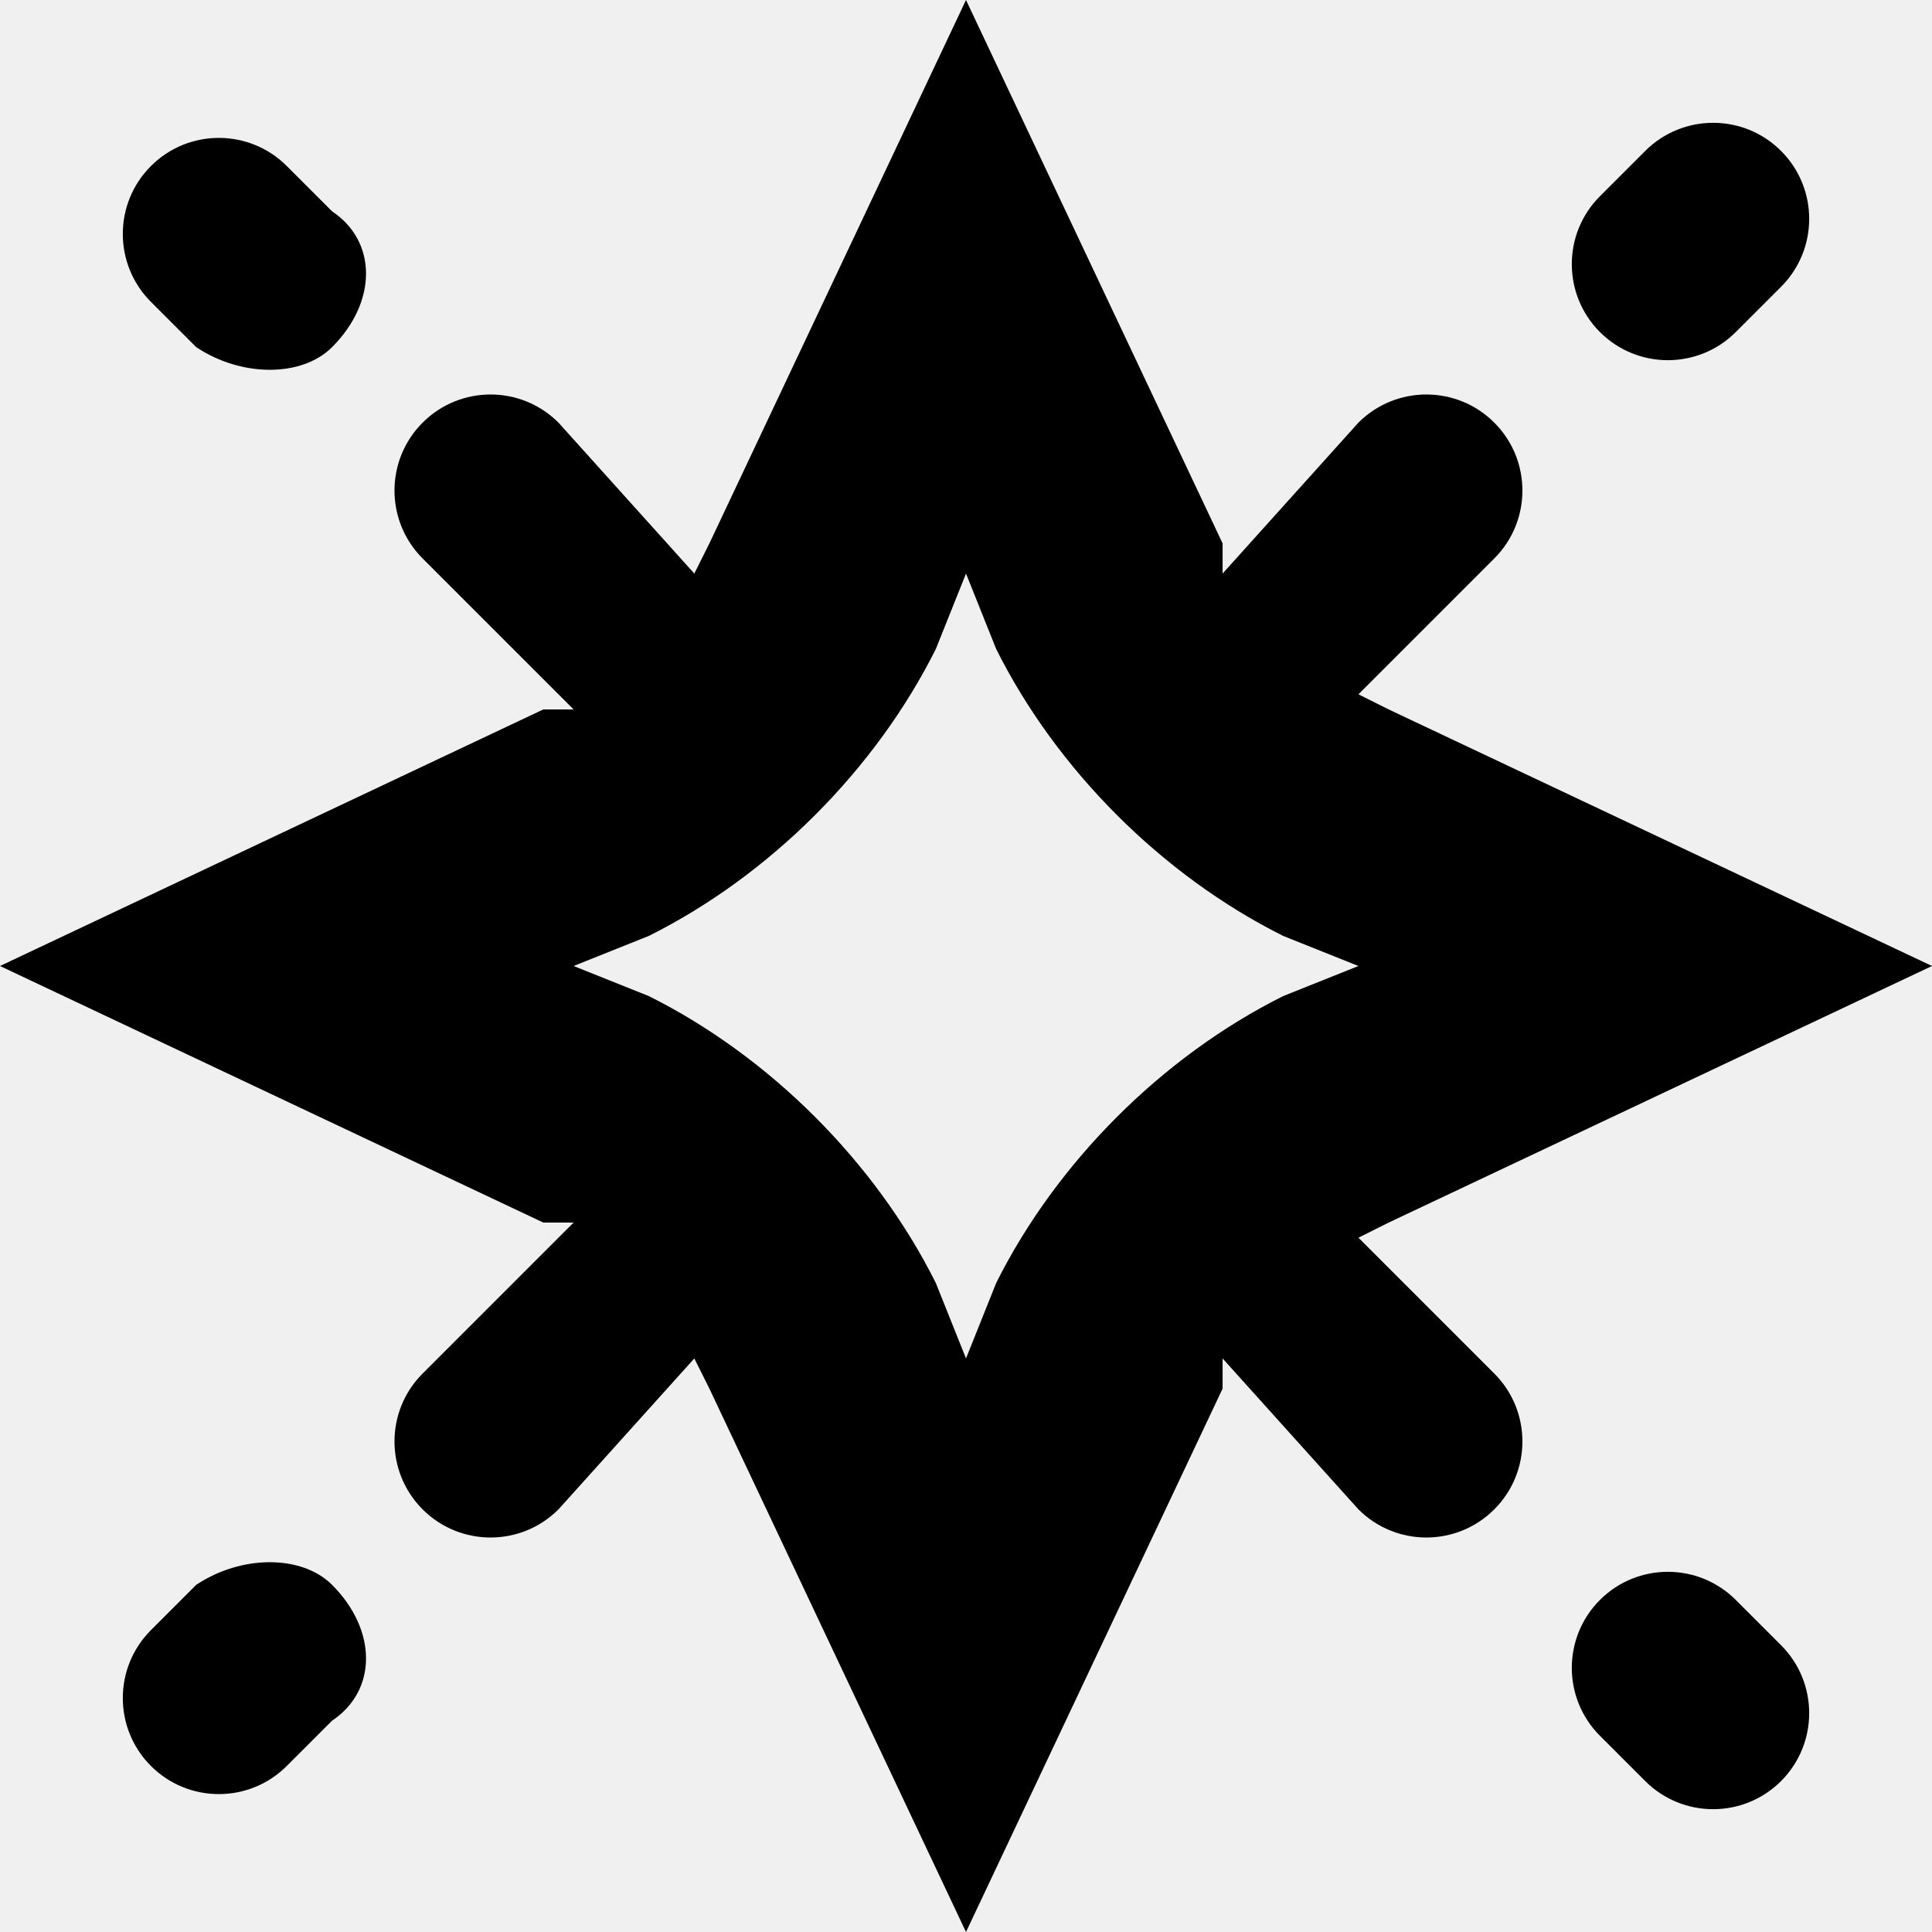
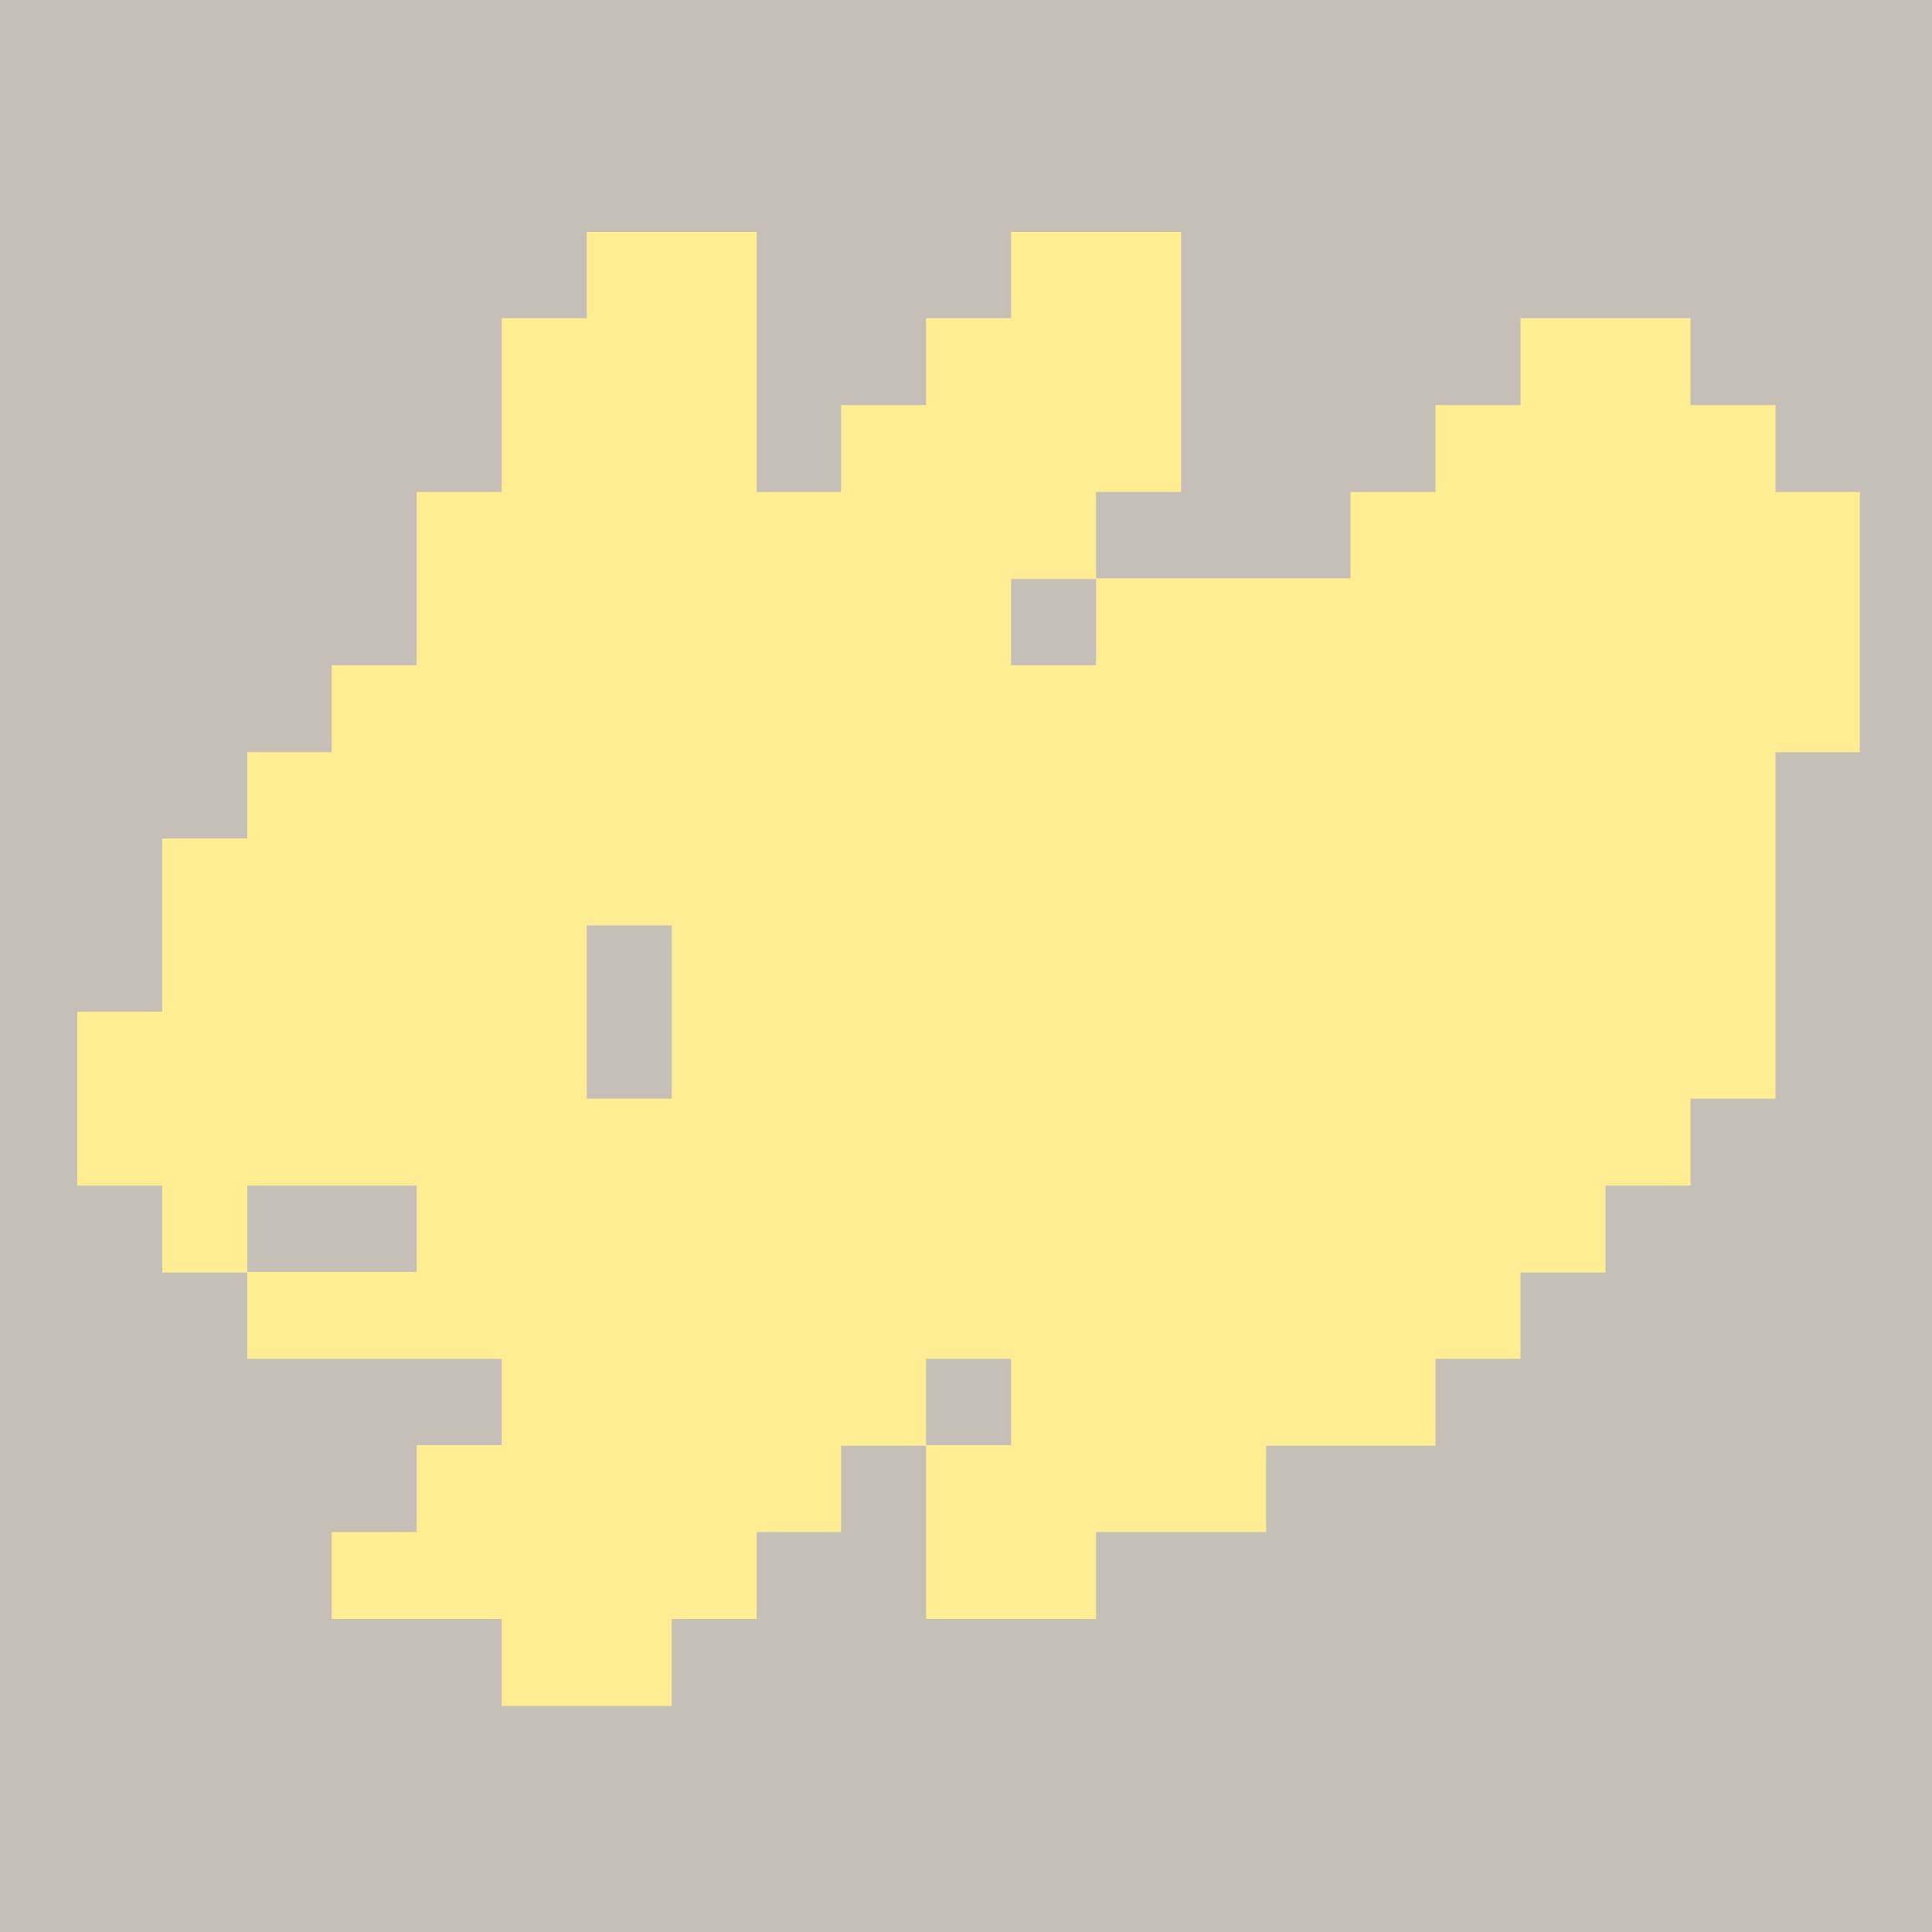
- <svg xmlns="http://www.w3.org/2000/svg" viewBox="0 0 128 128">
-   <path fill-rule="evenodd" d="M81 36 64 0 47 36l-1 2-9-10a6 6 0 0 0-9 9l10 10h-2L0 64l36 17h2L28 91a6 6 0 1 0 9 9l9-10 1 2 17 36 17-36v-2l9 10a6 6 0 1 0 9-9l-9-9 2-1 36-17-36-17-2-1 9-9a6 6 0 1 0-9-9l-9 10v-2Zm-17 2-2 5c-4 8-11 15-19 19l-5 2 5 2c8 4 15 11 19 19l2 5 2-5c4-8 11-15 19-19l5-2-5-2c-8-4-15-11-19-19l-2-5Z" clip-rule="evenodd" />
-   <path d="M118 19a6 6 0 0 0-9-9l-3 3a6 6 0 1 0 9 9l3-3Zm-96 4c-2 2-6 2-9 0l-3-3a6 6 0 1 1 9-9l3 3c3 2 3 6 0 9Zm0 82c-2-2-6-2-9 0l-3 3a6 6 0 1 0 9 9l3-3c3-2 3-6 0-9Zm96 4a6 6 0 0 1-9 9l-3-3a6 6 0 1 1 9-9l3 3Z" />
-   <style>path{fill:#000}@media (prefers-color-scheme:dark){path{fill:#fff}}</style>
+ <svg xmlns="http://www.w3.org/2000/svg" width="100" height="100" viewBox="0 0 100 100" fill="none">
+   <rect width="100" height="100" fill="#C5BFB7" />
+   <path d="M56.733 29.967H52.333V34.433H56.733V29.967ZM47.933 74.833H43.533V79.3H39.167V83.8H34.767V88.3H30.367H25.967V83.8H21.567H17.167V79.3H21.567V74.8H25.967V70.333H21.567H17.2H17.167H12.8V65.867H8.4V61.367H4V56.867V52.367H8.4V47.9V43.4H12.8V38.933H17.167V34.433H21.567V29.967V29.933V25.467H25.967V20.967V16.467H30.367V12H34.767H39.167V16.467V16.5V20.967V25.467H43.533V20.967H47.933V16.467H52.333V12H56.733H61.133V16.467V16.5V20.967V25.467H56.733V29.933H61.133H65.5H65.533H69.9V25.467H74.3V20.967H78.7V16.467H83.1H87.5V20.967H91.9V25.467H96.267V29.933V29.967V34.433V38.933H91.9V43.4V43.433V47.9V52.367V52.4V56.867H87.5V61.367H83.1V65.867H78.7V70.333H74.3V74.833H69.9H65.533V79.3H61.133H56.733V83.8H52.333H47.933V79.3V74.833ZM12.8 65.833H17.167H17.2H21.567V61.367H17.2H17.167H12.8V65.833ZM47.933 74.8H52.333V70.333H47.933V74.8ZM34.767 56.867V52.4V52.367V47.9H30.367V52.4V56.867H34.767Z" fill="#FFED94" />
</svg>
